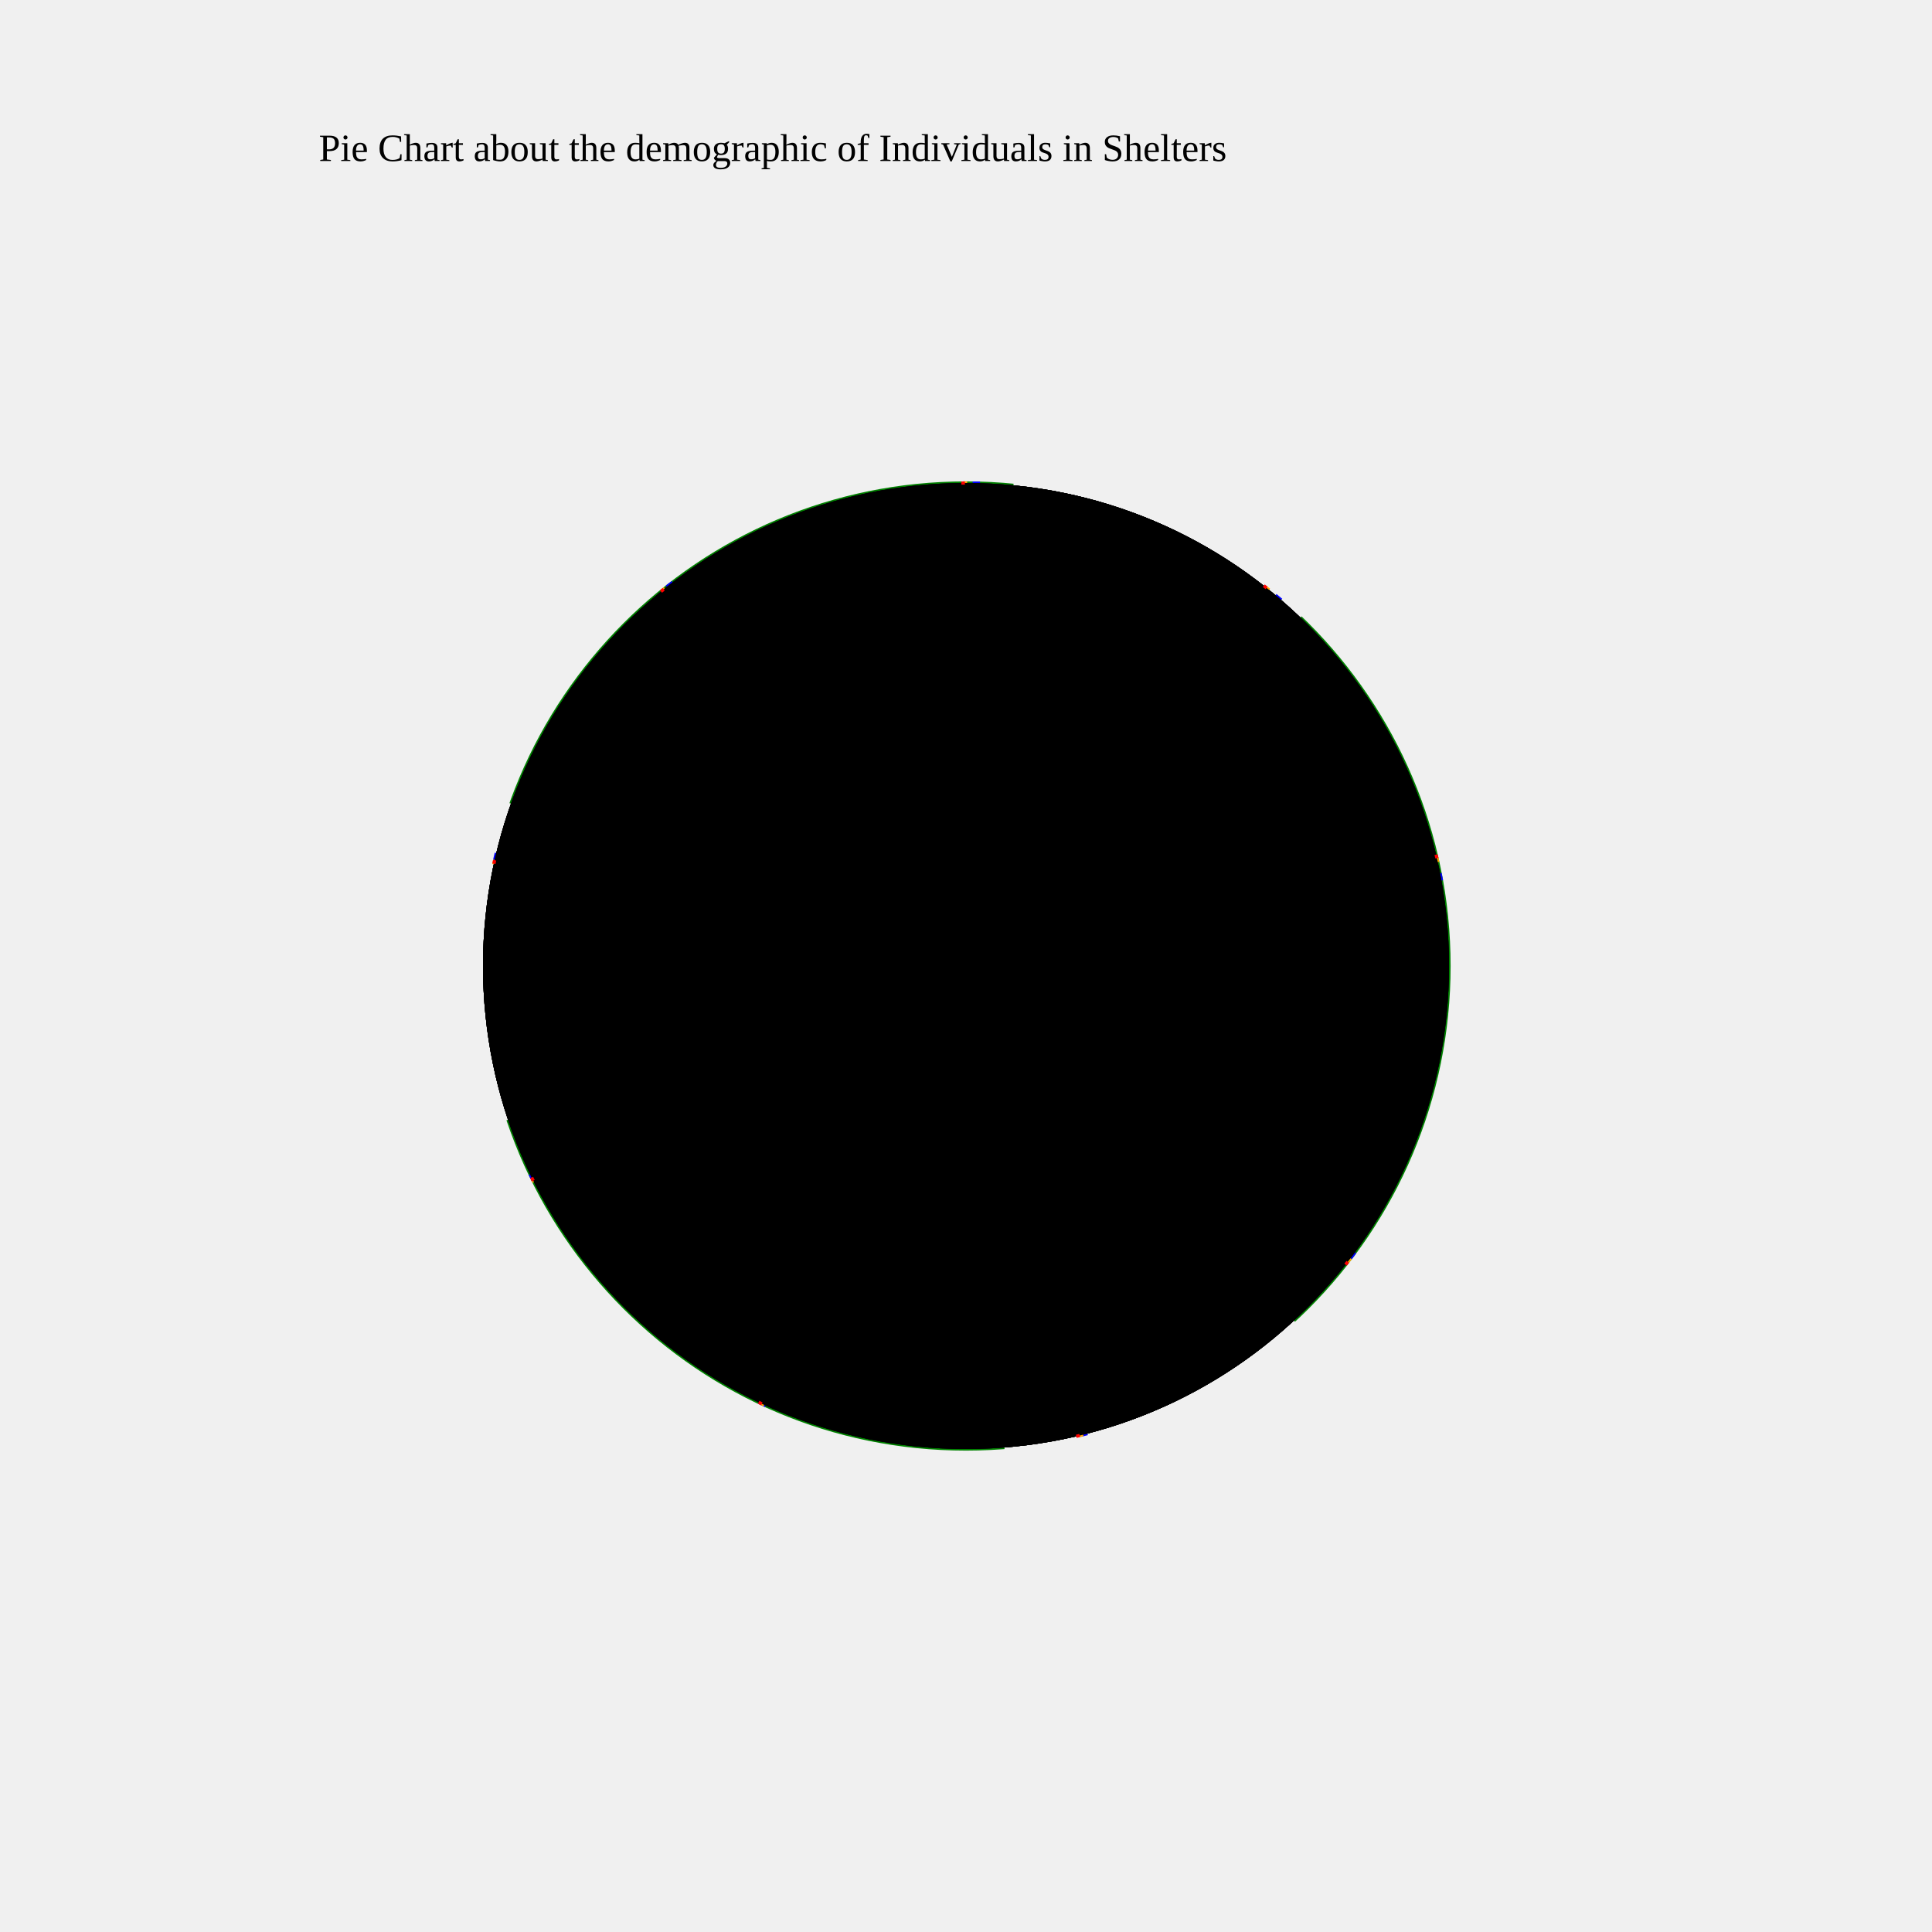
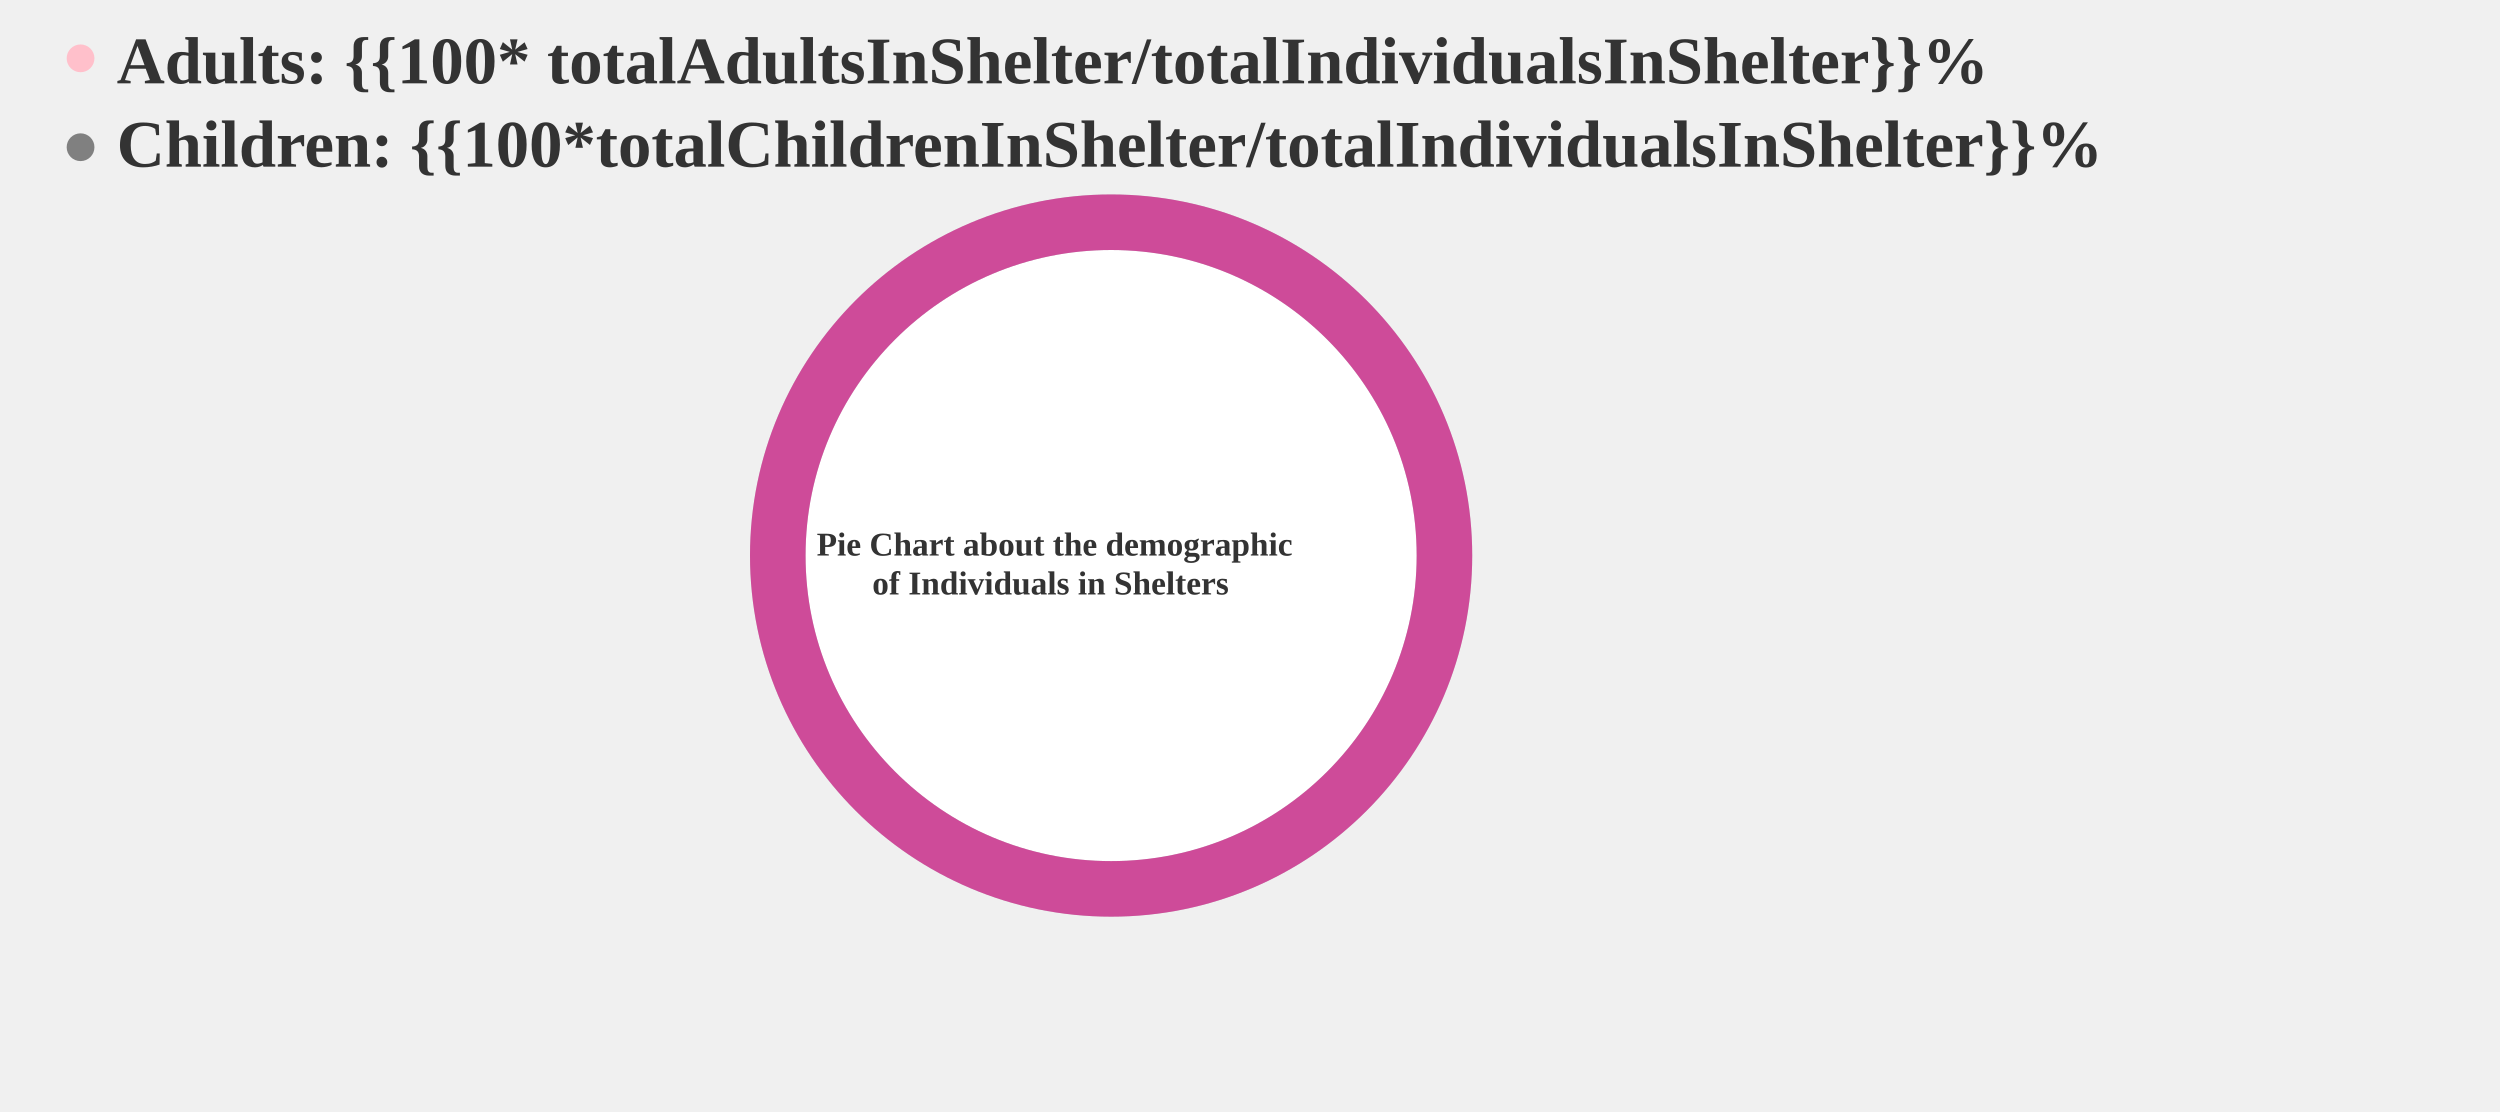
- <svg xmlns="http://www.w3.org/2000/svg" viewBox="0 0 600 600" width="600" height="600" class="pie">
-   <text x="240" y="50" text-anchor="middle">Pie Chart about the demographic of Individuals in Shelters</text>
-   <circle r="25%" cx="50%" cy="50%" style="stroke-dasharray: 75.3 100">
-     </circle>
-   <circle r="25%" cx="50%" cy="50%" style="stroke-dasharray: 199 100; stroke: green; stroke-dashoffset: 75.3; animation-delay: 0.25s">
-     </circle>
-   <circle r="25%" cx="50%" cy="50%" style="stroke-dasharray: 2.3 100; stroke: blue; stroke-dashoffset: -95.2; animation-delay: 0.5s">
-     </circle>
-   <circle r="25%" cx="50%" cy="50%" style="stroke-dasharray: 1.4 100; stroke: orange; stroke-dashoffset: -97.5; animation-delay: 0.75s">
-     </circle>
-   <circle r="25%" cx="50%" cy="50%" style="stroke-dasharray: 1.1 100; stroke: red; stroke-dashoffset: -98.9; animation-delay: 1s">
-     </circle>
+ <svg width="100%" height="100%" viewBox="0 0 450 200" class="donut">
+   <circle class="donut-hole" cx="200" cy="100" r="60" fill="#fff" />
+   <circle class="donut-ring" cx="200" cy="100" r="60" fill="transparent" stroke="#d2d3d4" stroke-width="10" />
+   <circle class="donut-segment" cx="200" cy="100" r="60" fill="transparent" stroke="#ce4b99" stroke-width="10" stroke-dasharray="{{120*3.142*totalAdultsInShelter/totalIndividualsInShelter}} {{120*3.142*totalChildrenInShelter/totalIndividualsInShelter}}" stroke-dashoffset="0" />
+   <text x="21" text-anchor="start" data-z-index="2" y="15" style="color: rgb(51, 51, 51); cursor: pointer; font-size: 12px; font-weight: bold; fill: rgb(51, 51, 51);">Adults: {{100* totalAdultsInShelter/totalIndividualsInShelter}}%</text>
+   <text x="21" text-anchor="start" data-z-index="2" y="30" style="color: rgb(51, 51, 51); cursor: pointer; font-size: 12px; font-weight: bold; fill: rgb(51, 51, 51);">Children: {{100*totalChildrenInShelter/totalIndividualsInShelter}}%</text>
+   <rect x="12" y="8" width="5" height="5" rx="3" ry="3" fill="pink" />
+   <rect x="12" y="24" width="5" height="5" rx="5" ry="3" fill="grey" />
+   <text x="147" y="100" style="color: rgb(51, 51, 51); cursor: pointer; font-size: 6px; font-weight: bold; fill: rgb(51, 51, 51);">Pie Chart about the demographic</text>
+   <text x="157" y="107" style="color: rgb(51, 51, 51); cursor: pointer; font-size: 6px; font-weight: bold; fill: rgb(51, 51, 51);">of Individuals in Shelters</text>
</svg>
